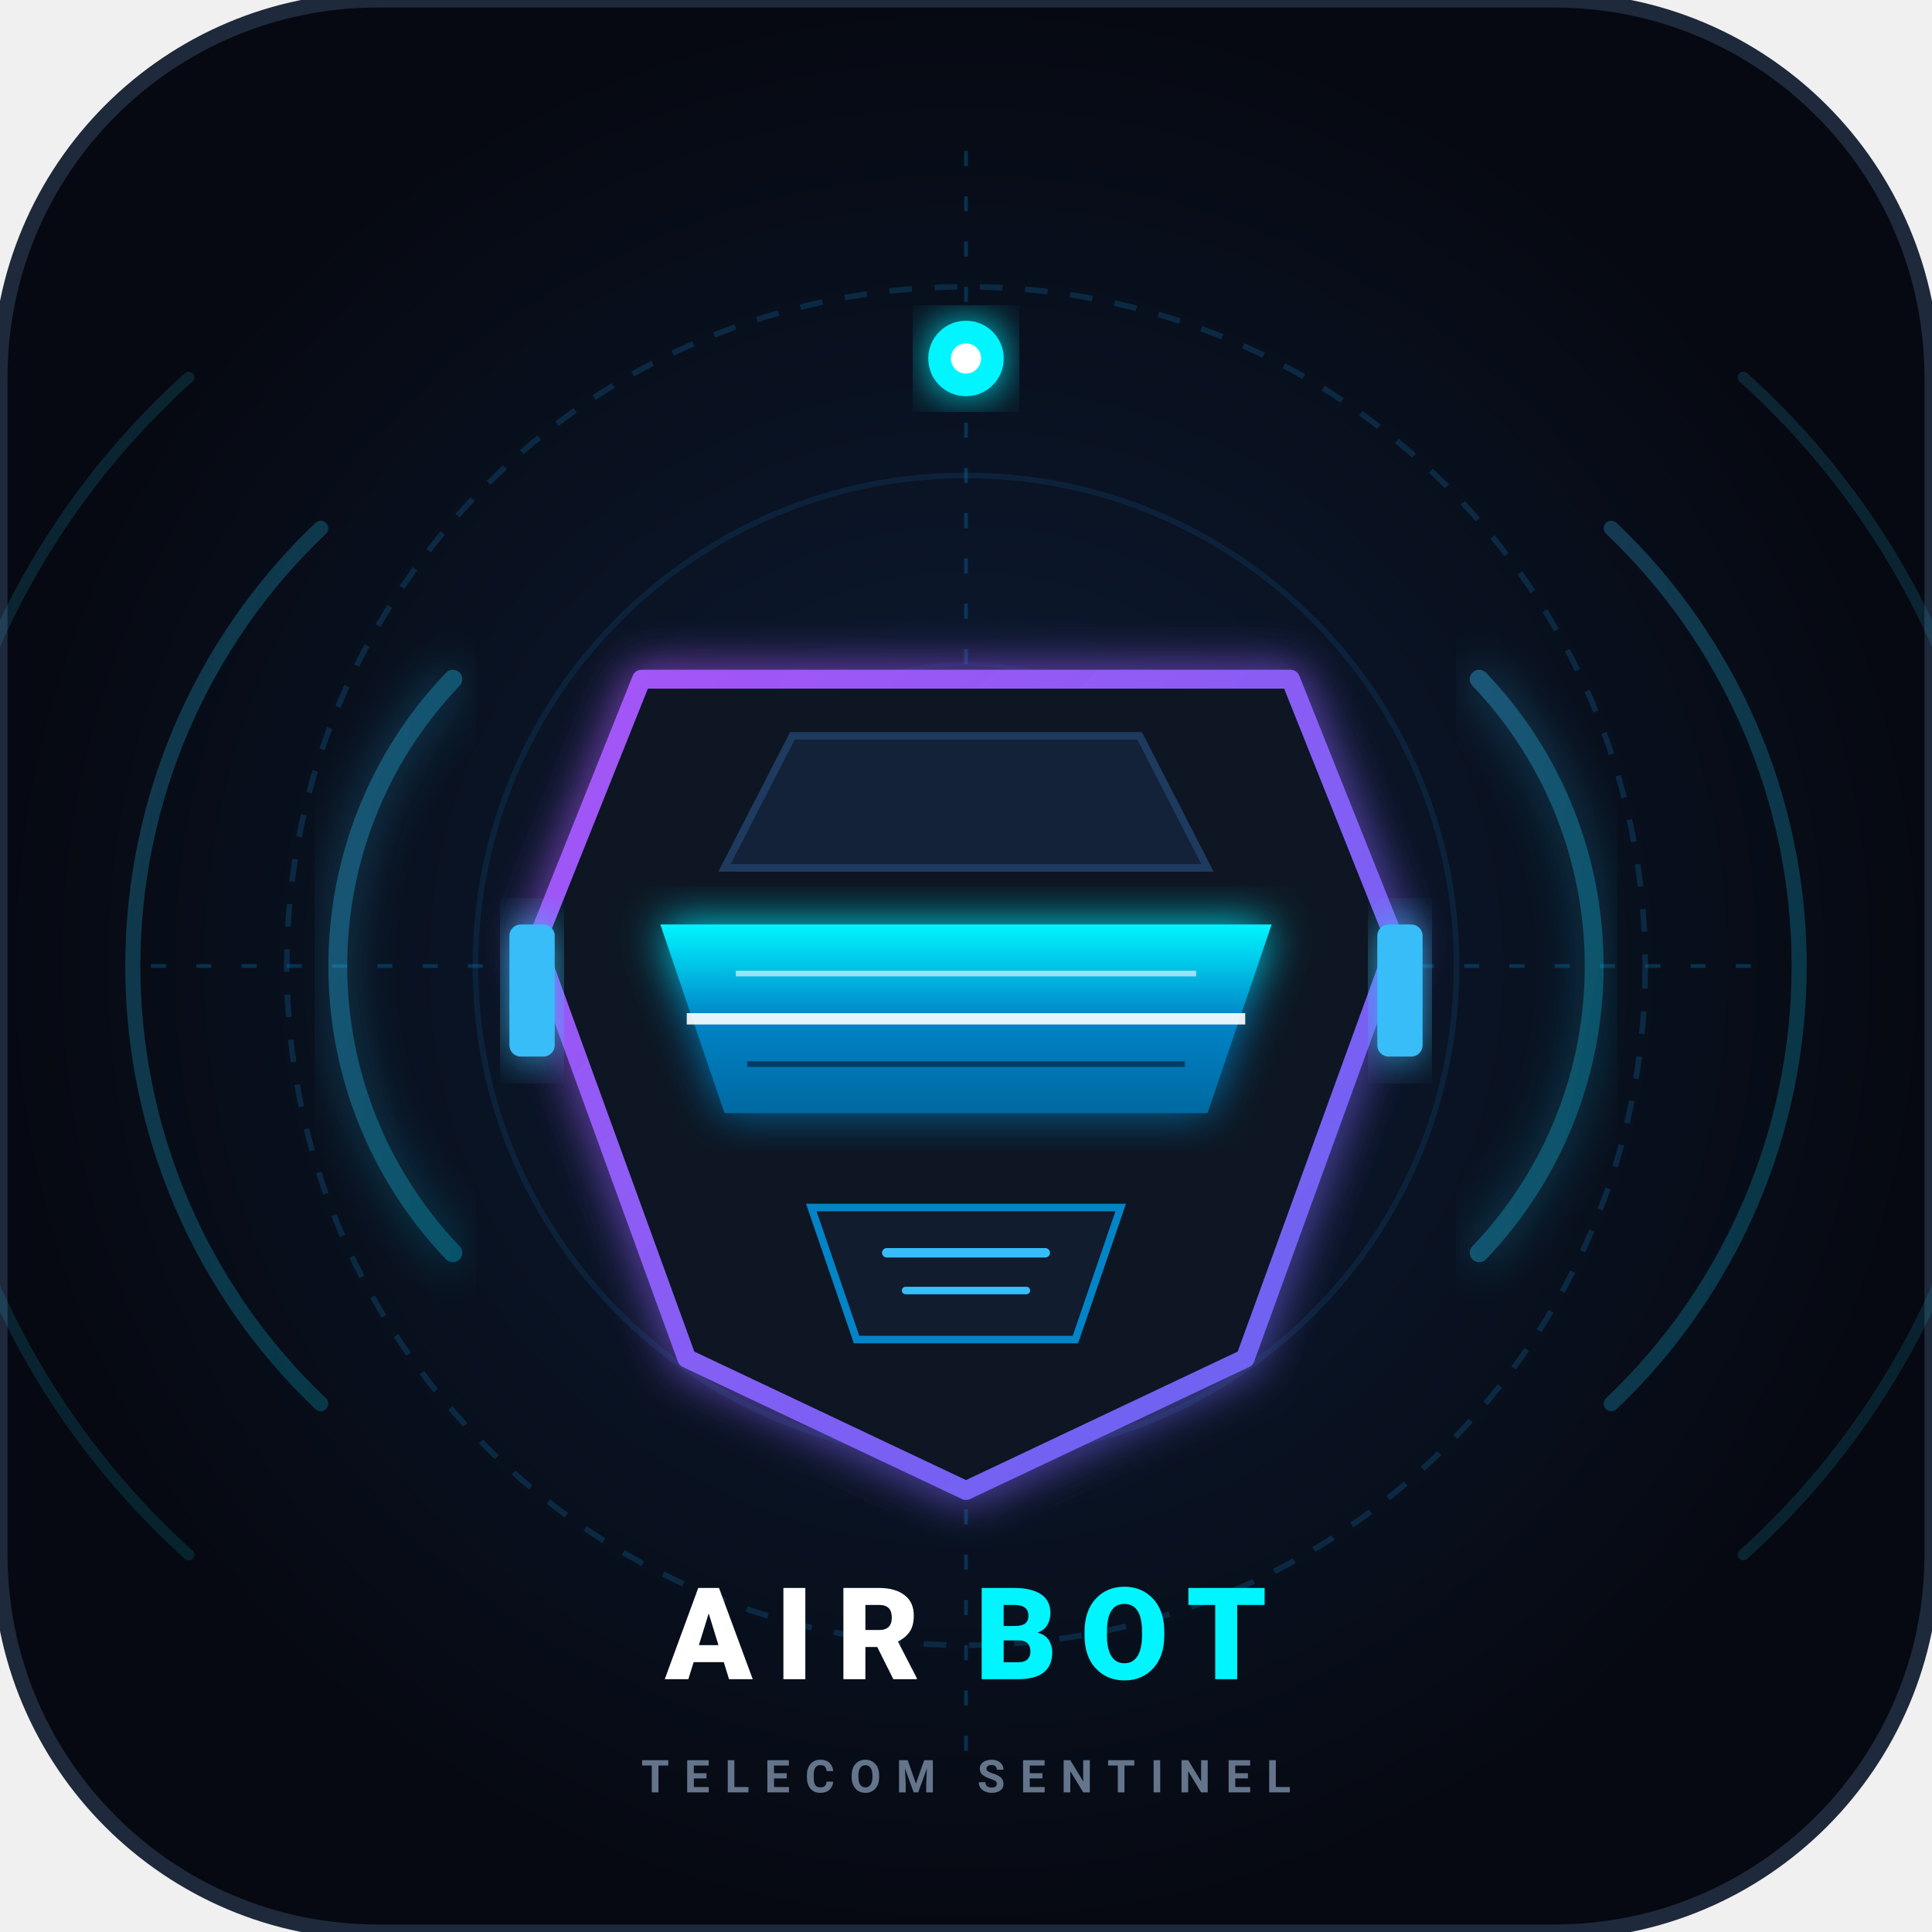
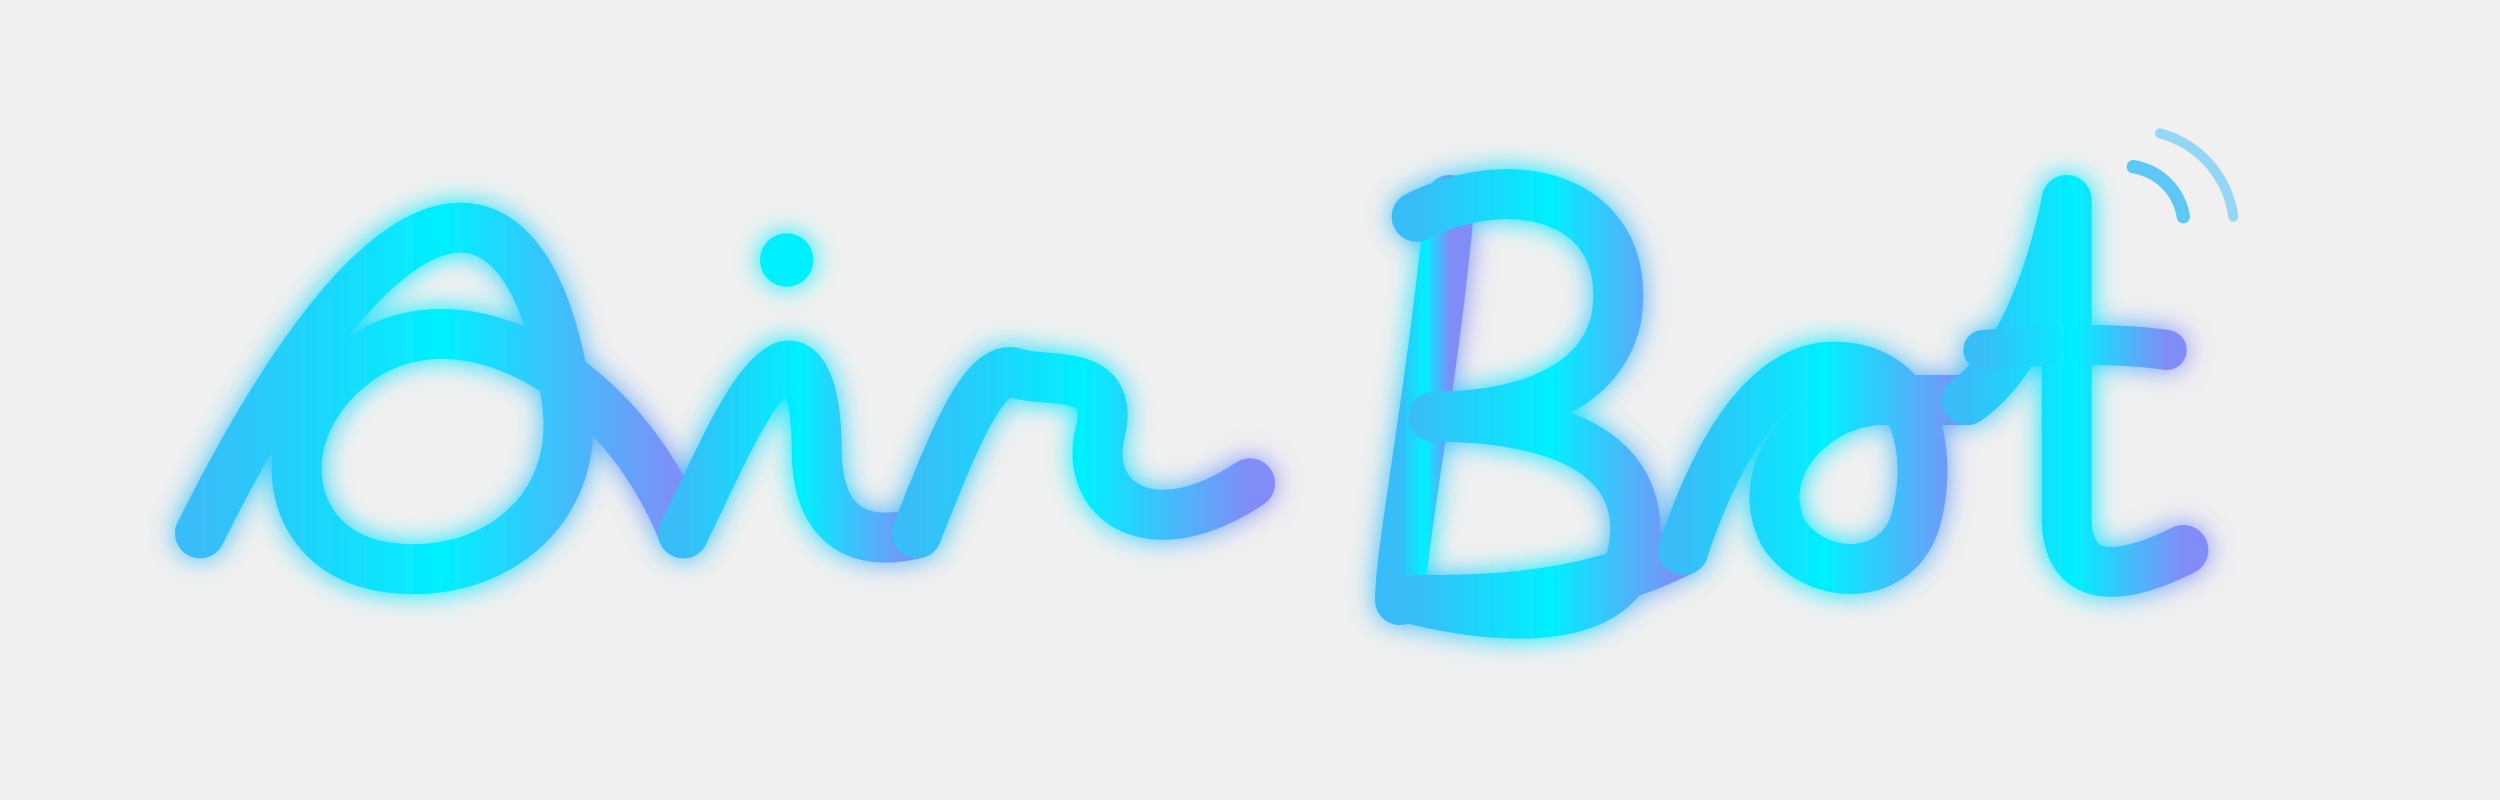
- <svg xmlns="http://www.w3.org/2000/svg" viewBox="0 0 512 512" width="100%" height="100%">
+ <svg xmlns="http://www.w3.org/2000/svg" viewBox="0 0 750 240" width="100%" height="100%">
  <defs>
-     <radialGradient id="bgGlow" cx="50%" cy="50%" r="50%">
-       <stop offset="0%" stop-color="#0e1e38" />
-       <stop offset="100%" stop-color="#060911" />
-     </radialGradient>
-     <linearGradient id="neonCyan" x1="0%" y1="0%" x2="100%" y2="100%">
+     <linearGradient id="airBotGradient" x1="0%" y1="0%" x2="100%" y2="0%">
      <stop offset="0%" stop-color="#38bdf8" />
-       <stop offset="100%" stop-color="#06b6d4" />
+       <stop offset="50%" stop-color="#00f0ff" />
+       <stop offset="100%" stop-color="#818cf8" />
    </linearGradient>
-     <linearGradient id="neonPurple" x1="0%" y1="0%" x2="100%" y2="100%">
-       <stop offset="0%" stop-color="#a855f7" />
-       <stop offset="100%" stop-color="#6366f1" />
-     </linearGradient>
-     <linearGradient id="metalVisor" x1="0%" y1="0%" x2="0%" y2="100%">
-       <stop offset="0%" stop-color="#00f5ff" />
-       <stop offset="50%" stop-color="#0284c7" />
-       <stop offset="100%" stop-color="#0369a1" />
-     </linearGradient>
-     <filter id="glow" x="-20%" y="-20%" width="140%" height="140%">
-       <feGaussianBlur stdDeviation="6" result="blur" />
+     <filter id="softGlow" x="-20%" y="-20%" width="140%" height="140%">
+       <feGaussianBlur stdDeviation="4" result="blur" />
      <feComposite in="SourceGraphic" in2="blur" operator="over" />
    </filter>
  </defs>
-   <rect width="512" height="512" rx="100" fill="url(#bgGlow)" stroke="#1e293b" stroke-width="4" />
-   <circle cx="256" cy="256" r="180" fill="none" stroke="#0e3a5a" stroke-width="1.5" stroke-dasharray="6,6" opacity="0.6" />
-   <circle cx="256" cy="256" r="130" fill="none" stroke="#0e3a5a" stroke-width="1.5" opacity="0.4" />
-   <circle cx="256" cy="256" r="80" fill="none" stroke="#0e3a5a" stroke-width="1" opacity="0.3" />
-   <line x1="256" y1="40" x2="256" y2="472" stroke="#0284c7" stroke-width="1" stroke-dasharray="4,8" opacity="0.3" />
-   <line x1="40" y1="256" x2="472" y2="256" stroke="#0284c7" stroke-width="1" stroke-dasharray="4,8" opacity="0.3" />
-   <path d="M 120 180 A 110 110 0 0 0 120 332" fill="none" stroke="url(#neonCyan)" stroke-width="5" stroke-linecap="round" opacity="0.4" filter="url(#glow)" />
-   <path d="M 85 140 A 160 160 0 0 0 85 372" fill="none" stroke="url(#neonCyan)" stroke-width="4" stroke-linecap="round" opacity="0.25" />
-   <path d="M 50 100 A 210 210 0 0 0 50 412" fill="none" stroke="url(#neonCyan)" stroke-width="3" stroke-linecap="round" opacity="0.15" />
-   <path d="M 392 180 A 110 110 0 0 1 392 332" fill="none" stroke="url(#neonCyan)" stroke-width="5" stroke-linecap="round" opacity="0.4" filter="url(#glow)" />
-   <path d="M 427 140 A 160 160 0 0 1 427 372" fill="none" stroke="url(#neonCyan)" stroke-width="4" stroke-linecap="round" opacity="0.25" />
-   <path d="M 462 100 A 210 210 0 0 1 462 412" fill="none" stroke="url(#neonCyan)" stroke-width="3" stroke-linecap="round" opacity="0.15" />
-   <g transform="translate(0, 10)">
-     <path d="M 256 95 L 256 160" stroke="url(#neonCyan)" stroke-width="6" stroke-linecap="round" filter="url(#glow)" />
-     <circle cx="256" cy="85" r="10" fill="#00f5ff" filter="url(#glow)" />
-     <circle cx="256" cy="85" r="4" fill="#ffffff" />
-     <path d="M 170 170               L 342 170               L 370 240               L 330 350               L 256 385               L 182 350               L 142 240 Z" fill="#0c1524" stroke="url(#neonPurple)" stroke-width="5" stroke-linejoin="round" filter="url(#glow)" />
-     <polygon points="210,185 302,185 320,220 192,220" fill="#132238" stroke="#1e3a5f" stroke-width="2" />
-     <polygon points="175,235 337,235 320,285 192,285" fill="url(#metalVisor)" filter="url(#glow)" />
-     <line x1="182" y1="260" x2="330" y2="260" stroke="#ffffff" stroke-width="3" opacity="0.9" />
-     <line x1="195" y1="248" x2="317" y2="248" stroke="#ffffff" stroke-width="1.5" opacity="0.6" />
-     <line x1="198" y1="272" x2="314" y2="272" stroke="#003d66" stroke-width="1.5" />
-     <polygon points="215,310 297,310 285,345 227,345" fill="#111c2e" stroke="#0284c7" stroke-width="2" />
-     <line x1="235" y1="322" x2="277" y2="322" stroke="#38bdf8" stroke-width="2.5" stroke-linecap="round" />
-     <line x1="240" y1="332" x2="272" y2="332" stroke="#38bdf8" stroke-width="2" stroke-linecap="round" />
-     <rect x="135" y="235" width="12" height="35" rx="3" fill="#38bdf8" filter="url(#glow)" />
-     <rect x="365" y="235" width="12" height="35" rx="3" fill="#38bdf8" filter="url(#glow)" />
+   <g fill="none" stroke="url(#airBotGradient)" stroke-width="15" stroke-linecap="round" stroke-linejoin="round" filter="url(#softGlow)">
+     <path d="M 60 160 C 120 40, 160 50, 170 120 C 175 155, 145 175, 115 170 C 85 165, 80 130, 105 110 C 135 85, 185 110, 205 160" />
+     <path d="M 205 160 C 215 140, 225 115, 235 110 C 240 108, 245 115, 245 135 C 245 155, 255 165, 275 160" />
+     <circle cx="236" cy="78" r="8" fill="#00f0ff" stroke="none" />
+     <path d="M 275 160 C 285 135, 295 108, 305 112 C 315 115, 335 110, 330 130 C 325 150, 345 165, 375 145" />
+     <path d="M 435 60 C 430 115, 420 165, 420 180" />
+     <path d="M 425 65 C 455 50, 490 60, 485 95 C 480 120, 450 125, 430 125 C 465 125, 495 135, 490 165 C 485 190, 445 185, 425 180 C 445 180, 475 180, 505 165" />
+     <path d="M 505 165 C 515 135, 530 110, 550 110 C 575 110, 580 135, 575 155 C 570 175, 545 175, 535 160 C 525 140, 545 120, 565 120 L 590 120" />
+     <path d="M 590 120 C 605 110, 615 85, 620 60 L 620 155 C 620 175, 635 175, 655 165" />
+     <path d="M 595 105 Q 630 102 650 105" stroke-width="12" />
  </g>
-   <text x="256" y="445" font-family="-apple-system, BlinkMacSystemFont, 'Segoe UI', Roboto, 'Montserrat', sans-serif" font-size="34" font-weight="900" letter-spacing="6" text-anchor="middle" fill="#ffffff">
-     AIR <tspan fill="#00f5ff">BOT</tspan>
-   </text>
-   <text x="256" y="475" font-family="-apple-system, BlinkMacSystemFont, 'Segoe UI', Roboto, sans-serif" font-size="12" font-weight="700" letter-spacing="4" text-anchor="middle" fill="#64748b">
-     TELECOM SENTINEL
-   </text>
+   <path d="M 640 50 A 18 18 0 0 1 655 65" fill="none" stroke="#38bdf8" stroke-width="4" stroke-linecap="round" opacity="0.8" />
+   <path d="M 648 40 A 30 30 0 0 1 670 65" fill="none" stroke="#38bdf8" stroke-width="3" stroke-linecap="round" opacity="0.5" />
</svg>
